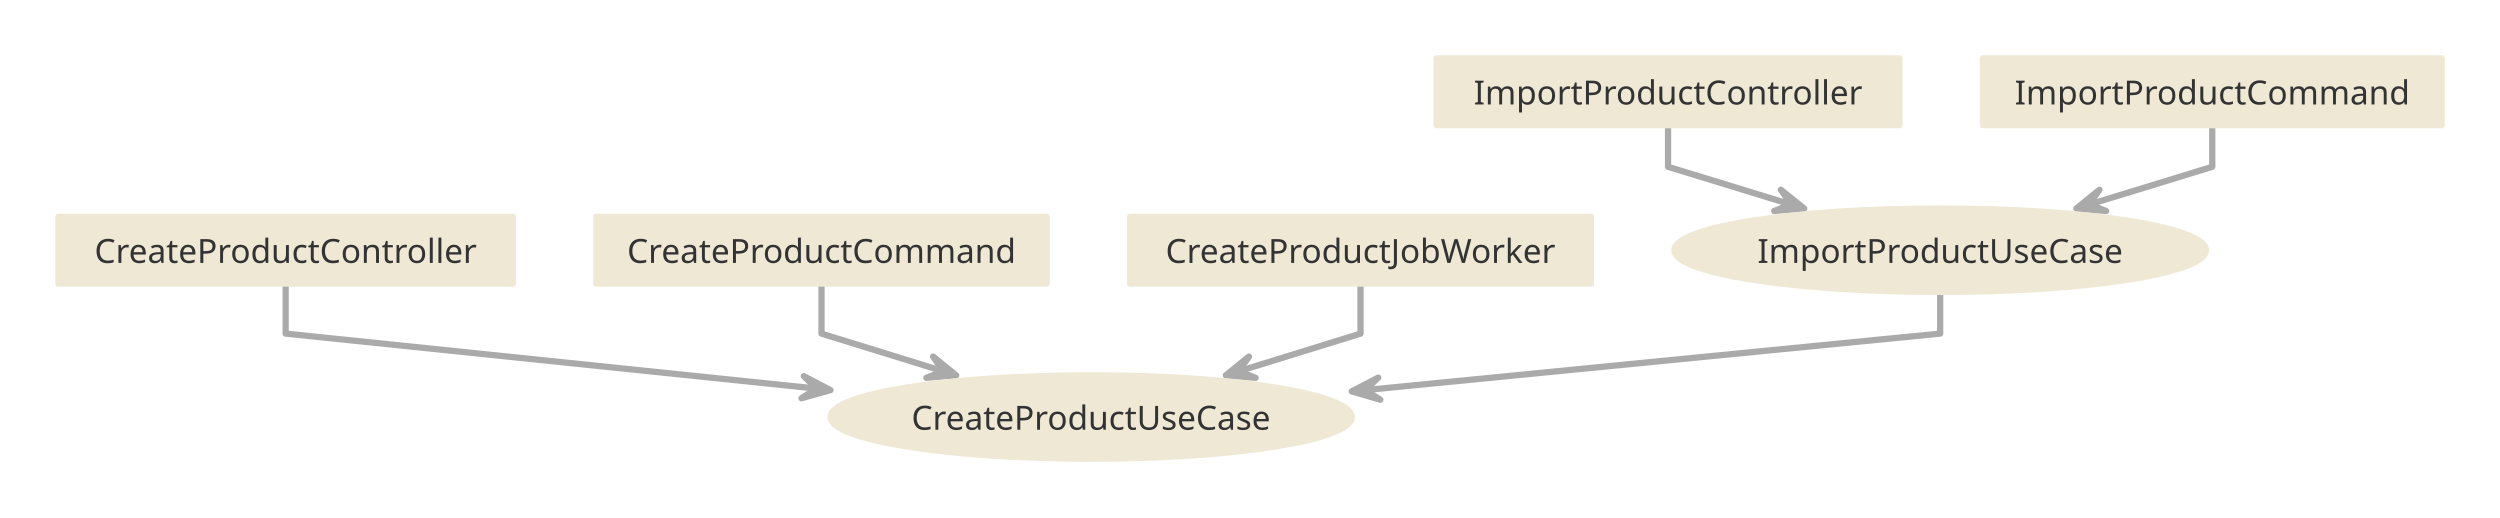
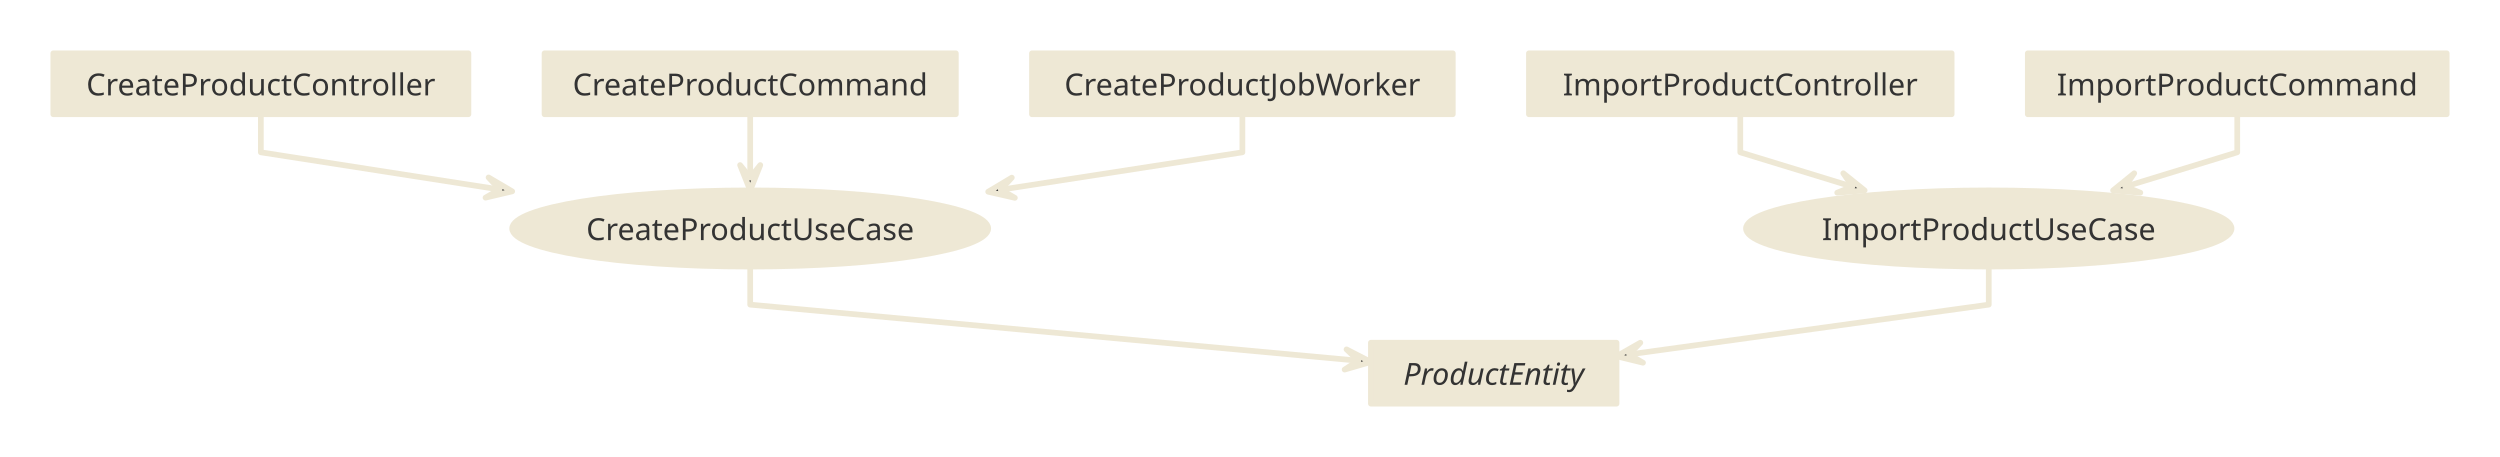
- <svg xmlns="http://www.w3.org/2000/svg" version="1.1" baseProfile="full" width="1199.0" height="248.0" viewBox="0 0 1199 248">
-   <g stroke-width="1.0" text-align="left" font="12pt 'PT Sans', Helvetica, Arial, sans-serif" font-size="12pt" font-family="PT Sans" font-weight="bold" font-style="normal">
-     <g font-family="PT Sans" font-size="12pt" font-weight="bold" font-style="normal" stroke-width="3.0" stroke-linejoin="round" stroke-linecap="round" stroke="#aaa">
+ <svg xmlns="http://www.w3.org/2000/svg" version="1.1" baseProfile="full" width="1313.0" height="240.0" viewBox="0 0 1313 240">
+   <g stroke-width="1.0" text-align="left" font="12pt 'PT Sans', Helvetica, Arial, sans-serif" font-size="12pt" font-family="PT Sans, sans-serif" font-weight="bold" font-style="normal">
+     <g font-family="PT Sans, sans-serif" font-size="12pt" font-weight="bold" font-style="normal" stroke-width="3.0" stroke-linejoin="round" stroke-linecap="round" stroke="#eee8d5">
      <g stroke="transparent" fill="transparent">
-         <rect x="0.0" y="0.0" height="248.0" width="1199.0" stroke="none" />
+         <rect x="0.0" y="0.0" height="240.0" width="1313.0" stroke="none" />
      </g>
-       <g transform="translate(8, 8)" fill="#aaa">
-         <g transform="translate(20, 20)" fill="#aaa" font-family="PT Sans" font-size="12pt" font-weight="normal" font-style="normal">
-           <path d="M109.0 108.0 L109 132 L363.619 158.368 L363.6 158.4 " fill="none" />
-           <path d="M356.4 163.0 L363.6 158.4 L357.5 152.4 L370.3 159.1 Z" />
-           <path d="M366.0 108.0 L366 132 L424.256 150.029 L424.3 150.0 " fill="none" />
-           <path d="M416.3 153.2 L424.3 150.0 L419.5 143.0 L430.6 152.0 Z" />
-           <path d="M624.5 108.0 L624.5 132 L566.244 150.029 L566.2 150.0 " fill="none" />
-           <path d="M571.0 143.0 L566.2 150.0 L574.2 153.2 L559.9 152.0 Z" />
-           <path d="M772.0 32.0 L772 52 L830.876 70.046 L830.9 70.0 " fill="none" />
-           <path d="M822.9 73.2 L830.9 70.0 L826.1 63.0 L837.3 72.0 Z" />
-           <path d="M1033.0 32.0 L1033 52 L974.124 70.046 L974.1 70.0 " fill="none" />
-           <path d="M978.9 63.0 L974.1 70.0 L982.1 73.2 L967.8 72.0 Z" />
-           <path d="M902.5 112.0 L902.5 132 L626.885 159.071 L626.9 159.1 " fill="none" />
-           <path d="M633.0 153.1 L626.9 159.1 L634.0 163.7 L620.3 159.7 Z" />
+       <g transform="translate(8, 8)" fill="#333">
+         <g transform="translate(20, 20)" fill="#333" font-family="PT Sans, sans-serif" font-size="12pt" font-weight="normal" font-style="normal">
+           <path d="M109.0 32.0 L109 52 L234.413 71.519 L234.4 71.5 " fill="none" />
+           <path d="M227.0 75.8 L234.4 71.5 L228.6 65.2 L241.0 72.5 Z" />
+           <path d="M366.0 32.0 L366 52 L366 65.333 L366.0 65.3 " fill="none" />
+           <path d="M360.7 58.7 L366.0 65.3 L371.3 58.7 L366.0 72.0 Z" />
+           <path d="M624.5 32.0 L624.5 52 L497.588 71.638 L497.6 71.6 " fill="none" />
+           <path d="M503.4 65.3 L497.6 71.6 L505.0 75.9 L491.0 72.7 Z" />
+           <path d="M366.0 112.0 L366 132 L685.361 161.442 L685.4 161.4 " fill="none" />
+           <path d="M678.2 166.1 L685.4 161.4 L679.2 155.5 L692.0 162.1 Z" />
+           <path d="M886.0 32.0 L886 52 L944.876 70.046 L944.9 70.0 " fill="none" />
+           <path d="M936.9 73.2 L944.9 70.0 L940.1 63.0 L951.3 72.0 Z" />
+           <path d="M1147.0 32.0 L1147 52 L1088.124 70.046 L1088.1 70.0 " fill="none" />
+           <path d="M1092.9 63.0 L1088.1 70.0 L1096.1 73.2 L1081.8 72.0 Z" />
+           <path d="M1016.5 112.0 L1016.5 132 L827.604 158.155 L827.6 158.2 " fill="none" />
+           <path d="M833.5 152.0 L827.6 158.2 L834.9 162.5 L821.0 159.1 Z" />
+           <g data-name="ProductEntity">
+             <g fill="#eee8d5" stroke="#eee8d5" data-name="ProductEntity">
+               <rect x="692.0" y="152.0" height="32.0" width="129.0" data-name="ProductEntity" />
+             </g>
+             <g transform="translate(692, 152)" font-family="PT Sans, sans-serif" font-size="12pt" font-weight="normal" font-style="italic" data-name="ProductEntity">
+               <g transform="translate(8, 8)" fill="#333" text-align="center" data-name="ProductEntity">
+                 <text x="56.5" y="14.1" stroke="none" text-anchor="middle" data-name="ProductEntity">ProductEntity</text>
+               </g>
+             </g>
+           </g>
          <g data-name="ImportProductUseCase">
            <g fill="#eee8d5" stroke="#eee8d5" data-name="ImportProductUseCase">
-               <ellipse cx="902.5" cy="92.0" rx="127.5" ry="20.0" data-name="ImportProductUseCase" />
+               <ellipse cx="1016.5" cy="92.0" rx="127.5" ry="20.0" data-name="ImportProductUseCase" />
            </g>
-             <g transform="translate(800.5, 76)" font-family="PT Sans" font-size="12pt" font-weight="normal" font-style="normal" data-name="ImportProductUseCase">
+             <g transform="translate(914.5, 76)" font-family="PT Sans, sans-serif" font-size="12pt" font-weight="normal" font-style="normal" data-name="ImportProductUseCase">
              <g transform="translate(8, 8)" fill="#333" text-align="center" data-name="ImportProductUseCase">
                <text x="94.0" y="14.1" stroke="none" text-anchor="middle" data-name="ImportProductUseCase">ImportProductUseCase</text>
              </g>
            </g>
          </g>
          <g data-name="CreateProductUseCase">
            <g fill="#eee8d5" stroke="#eee8d5" data-name="CreateProductUseCase">
-               <ellipse cx="495.3" cy="172.0" rx="125.0" ry="20.0" data-name="CreateProductUseCase" />
+               <ellipse cx="366.0" cy="92.0" rx="125.0" ry="20.0" data-name="CreateProductUseCase" />
            </g>
-             <g transform="translate(395.25, 156)" font-family="PT Sans" font-size="12pt" font-weight="normal" font-style="normal" data-name="CreateProductUseCase">
+             <g transform="translate(266, 76)" font-family="PT Sans, sans-serif" font-size="12pt" font-weight="normal" font-style="normal" data-name="CreateProductUseCase">
              <g transform="translate(8, 8)" fill="#333" text-align="center" data-name="CreateProductUseCase">
                <text x="92.0" y="14.1" stroke="none" text-anchor="middle" data-name="CreateProductUseCase">CreateProductUseCase</text>
              </g>
            </g>
          </g>
          <g data-name="CreateProductController">
            <g fill="#eee8d5" stroke="#eee8d5" data-name="CreateProductController">
-               <rect x="0.0" y="76.0" height="32.0" width="218.0" data-name="CreateProductController" />
+               <rect x="0.0" y="0.0" height="32.0" width="218.0" data-name="CreateProductController" />
            </g>
-             <g transform="translate(0, 76)" font-family="PT Sans" font-size="12pt" font-weight="normal" font-style="normal" data-name="CreateProductController">
+             <g transform="translate(0, 0)" font-family="PT Sans, sans-serif" font-size="12pt" font-weight="normal" font-style="normal" data-name="CreateProductController">
              <g transform="translate(8, 8)" fill="#333" text-align="center" data-name="CreateProductController">
                <text x="101.0" y="14.1" stroke="none" text-anchor="middle" data-name="CreateProductController">CreateProductController</text>
              </g>
            </g>
          </g>
          <g data-name="CreateProductCommand">
            <g fill="#eee8d5" stroke="#eee8d5" data-name="CreateProductCommand">
-               <rect x="258.0" y="76.0" height="32.0" width="216.0" data-name="CreateProductCommand" />
+               <rect x="258.0" y="0.0" height="32.0" width="216.0" data-name="CreateProductCommand" />
            </g>
-             <g transform="translate(258, 76)" font-family="PT Sans" font-size="12pt" font-weight="normal" font-style="normal" data-name="CreateProductCommand">
+             <g transform="translate(258, 0)" font-family="PT Sans, sans-serif" font-size="12pt" font-weight="normal" font-style="normal" data-name="CreateProductCommand">
              <g transform="translate(8, 8)" fill="#333" text-align="center" data-name="CreateProductCommand">
                <text x="100.0" y="14.1" stroke="none" text-anchor="middle" data-name="CreateProductCommand">CreateProductCommand</text>
              </g>
            </g>
          </g>
          <g data-name="CreateProductJobWorker">
            <g fill="#eee8d5" stroke="#eee8d5" data-name="CreateProductJobWorker">
-               <rect x="514.0" y="76.0" height="32.0" width="221.0" data-name="CreateProductJobWorker" />
+               <rect x="514.0" y="0.0" height="32.0" width="221.0" data-name="CreateProductJobWorker" />
            </g>
-             <g transform="translate(514, 76)" font-family="PT Sans" font-size="12pt" font-weight="normal" font-style="normal" data-name="CreateProductJobWorker">
+             <g transform="translate(514, 0)" font-family="PT Sans, sans-serif" font-size="12pt" font-weight="normal" font-style="normal" data-name="CreateProductJobWorker">
              <g transform="translate(8, 8)" fill="#333" text-align="center" data-name="CreateProductJobWorker">
                <text x="102.5" y="14.1" stroke="none" text-anchor="middle" data-name="CreateProductJobWorker">CreateProductJobWorker</text>
              </g>
            </g>
          </g>
          <g data-name="ImportProductController">
            <g fill="#eee8d5" stroke="#eee8d5" data-name="ImportProductController">
-               <rect x="661.0" y="0.0" height="32.0" width="222.0" data-name="ImportProductController" />
+               <rect x="775.0" y="0.0" height="32.0" width="222.0" data-name="ImportProductController" />
            </g>
-             <g transform="translate(661, 0)" font-family="PT Sans" font-size="12pt" font-weight="normal" font-style="normal" data-name="ImportProductController">
+             <g transform="translate(775, 0)" font-family="PT Sans, sans-serif" font-size="12pt" font-weight="normal" font-style="normal" data-name="ImportProductController">
              <g transform="translate(8, 8)" fill="#333" text-align="center" data-name="ImportProductController">
                <text x="103.0" y="14.1" stroke="none" text-anchor="middle" data-name="ImportProductController">ImportProductController</text>
              </g>
            </g>
          </g>
          <g data-name="ImportProductCommand">
            <g fill="#eee8d5" stroke="#eee8d5" data-name="ImportProductCommand">
-               <rect x="923.0" y="0.0" height="32.0" width="220.0" data-name="ImportProductCommand" />
+               <rect x="1037.0" y="0.0" height="32.0" width="220.0" data-name="ImportProductCommand" />
            </g>
-             <g transform="translate(923, 0)" font-family="PT Sans" font-size="12pt" font-weight="normal" font-style="normal" data-name="ImportProductCommand">
+             <g transform="translate(1037, 0)" font-family="PT Sans, sans-serif" font-size="12pt" font-weight="normal" font-style="normal" data-name="ImportProductCommand">
              <g transform="translate(8, 8)" fill="#333" text-align="center" data-name="ImportProductCommand">
                <text x="102.0" y="14.1" stroke="none" text-anchor="middle" data-name="ImportProductCommand">ImportProductCommand</text>
              </g>
            </g>
          </g>
        </g>
      </g>
    </g>
  </g>
</svg>
